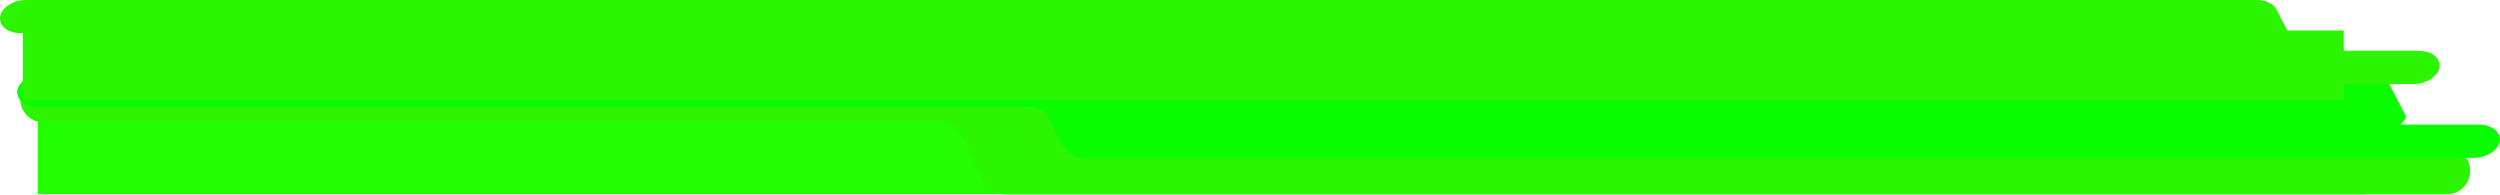
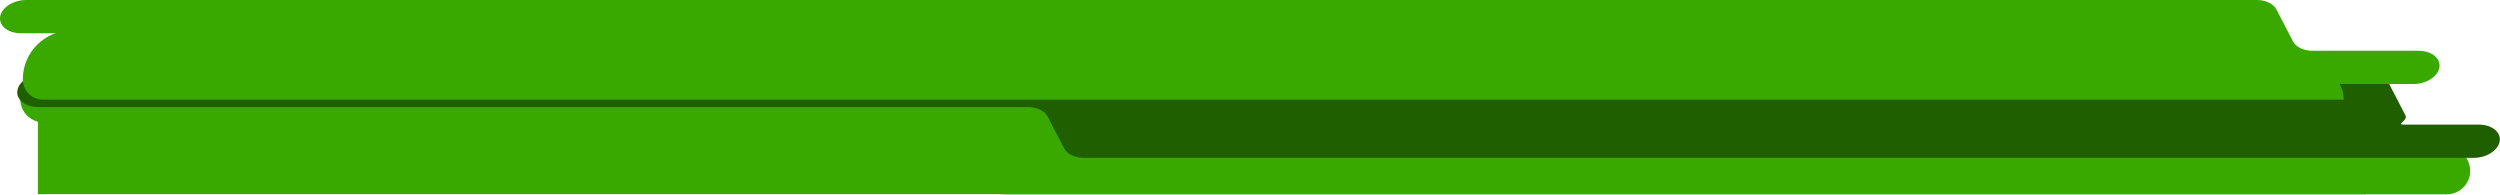
<svg xmlns="http://www.w3.org/2000/svg" version="1.1" id="Capa_1" x="0px" y="0px" viewBox="0 0 1886.2 146.5" style="enable-background:new 0 0 1886.2 146.5;" xml:space="preserve">
  <style type="text/css">
- 	.st0{fill:#23FF00;}
- 	.st1{fill:#2BF600;}
- 	.st2{fill:#0AFD00;}
+ 	.st0{fill:#39A900;}
+ 	.st1{fill:#205F00;}
</style>
  <g>
    <g id="Capa_2_1_">
      <g id="Capa_1-2">
        <rect x="28.6" y="75.2" class="st0" width="1756.3" height="71.3" />
-         <path class="st1" d="M725.7,102.4l16.3,34.1c2.9,6.2,9.2,10.1,16,10.1h1088c9.8,0,17.7-7.9,17.7-17.6c0-2.7-0.6-5.3-1.7-7.7l0,0     c-2.9-6.2-9.2-10.1-16-10.1h-80c-6.8,0-13-3.9-16-10l23.1-34.1c-3-6.1-9.2-10-16-10H33c-9.8,0-17.7,7.9-17.7,17.7     c0,2.6,0.6,5.2,1.7,7.6l0,0c3,6.1,9.2,10,16,10h676.7C716.5,92.3,722.8,96.2,725.7,102.4z" />
-         <path class="st2" d="M790.4,87.9l12.5,24.1c2.3,4.3,8,7.1,14.8,7.1h1048.6c13,0,23.1-9.6,18.8-18l0,0c-2.3-4.3-8-7.1-14.8-7.1     h-56.4c-6.8,0,3.2-2.8,0.9-7.1l-12.5-24.1c-2.2-4.4-8-7.1-14.8-7.1H32.8c-13,0-23.1,9.6-18.8,18l0,0c2.3,4.4,8,7.1,14.8,7.1     h746.7C782.4,80.8,788.1,83.6,790.4,87.9z" />
-         <rect x="17.2" y="23" class="st1" width="1751.1" height="52.2" />
-         <path class="st1" d="M134.6,32.2l544,24.1c2.3,4.3,8,7.1,14.8,7.1h1127.4c13,0,23.1-9.6,18.8-18l0,0c-2.2-4.3-8-7.1-14.8-7.1h-80     c-6.8,0-12.6-2.8-14.8-7.1l-12.5-24.1c-2.3-4.3-8-7.1-14.8-7.1H19.8C6.8,0-3.3,9.6,1,18l0,0c2.3,4.4,8,7.1,14.8,7.1h103.9     C126.5,25.1,132.3,27.8,134.6,32.2z" />
+         <path class="st0" d="M725.7,102.4l16.3,34.1c2.9,6.2,9.2,10.1,16,10.1h1088c9.8,0,17.7-7.9,17.7-17.6c0-2.7-0.6-5.3-1.7-7.7l0,0     c-2.9-6.2-9.2-10.1-16-10.1h-80c-6.8,0-13-3.9-16-10l23.1-34.1c-3-6.1-9.2-10-16-10H33c-9.8,0-17.7,7.9-17.7,17.7     c0,2.6,0.6,5.2,1.7,7.6l0,0c3,6.1,9.2,10,16,10h676.7C716.5,92.3,722.8,96.2,725.7,102.4z" />
+         <path class="st1" d="M790.4,87.9l12.5,24.1c2.3,4.3,8,7.1,14.8,7.1h1048.6c13,0,23.1-9.6,18.8-18l0,0c-2.3-4.3-8-7.1-14.8-7.1     h-56.4c-6.8,0,3.2-2.8,0.9-7.1l-12.5-24.1c-2.2-4.4-8-7.1-14.8-7.1H32.8c-13,0-23.1,9.6-18.8,18l0,0c2.3,4.4,8,7.1,14.8,7.1     h746.7C782.4,80.8,788.1,83.6,790.4,87.9z" />
+         <path class="st0" d="M1738.3,75.2H32.5c-8.5,0-15.3-6.9-15.3-15.3l0,0C17.2,39.5,33.7,23,54,23h1632.1     c28.8,0,82.2,23.4,82.2,52.2H1738.3z" />
+         <path class="st0" d="M134.6,32.2l544,24.1c2.3,4.3,8,7.1,14.8,7.1h1127.4c13,0,23.1-9.6,18.8-18l0,0c-2.2-4.3-8-7.1-14.8-7.1h-80     c-6.8,0-12.6-2.8-14.8-7.1l-12.5-24.1c-2.3-4.3-8-7.1-14.8-7.1H19.8C6.8,0-3.3,9.6,1,18l0,0c2.3,4.4,8,7.1,14.8,7.1h103.9     C126.5,25.1,132.3,27.8,134.6,32.2z" />
      </g>
    </g>
  </g>
</svg>
